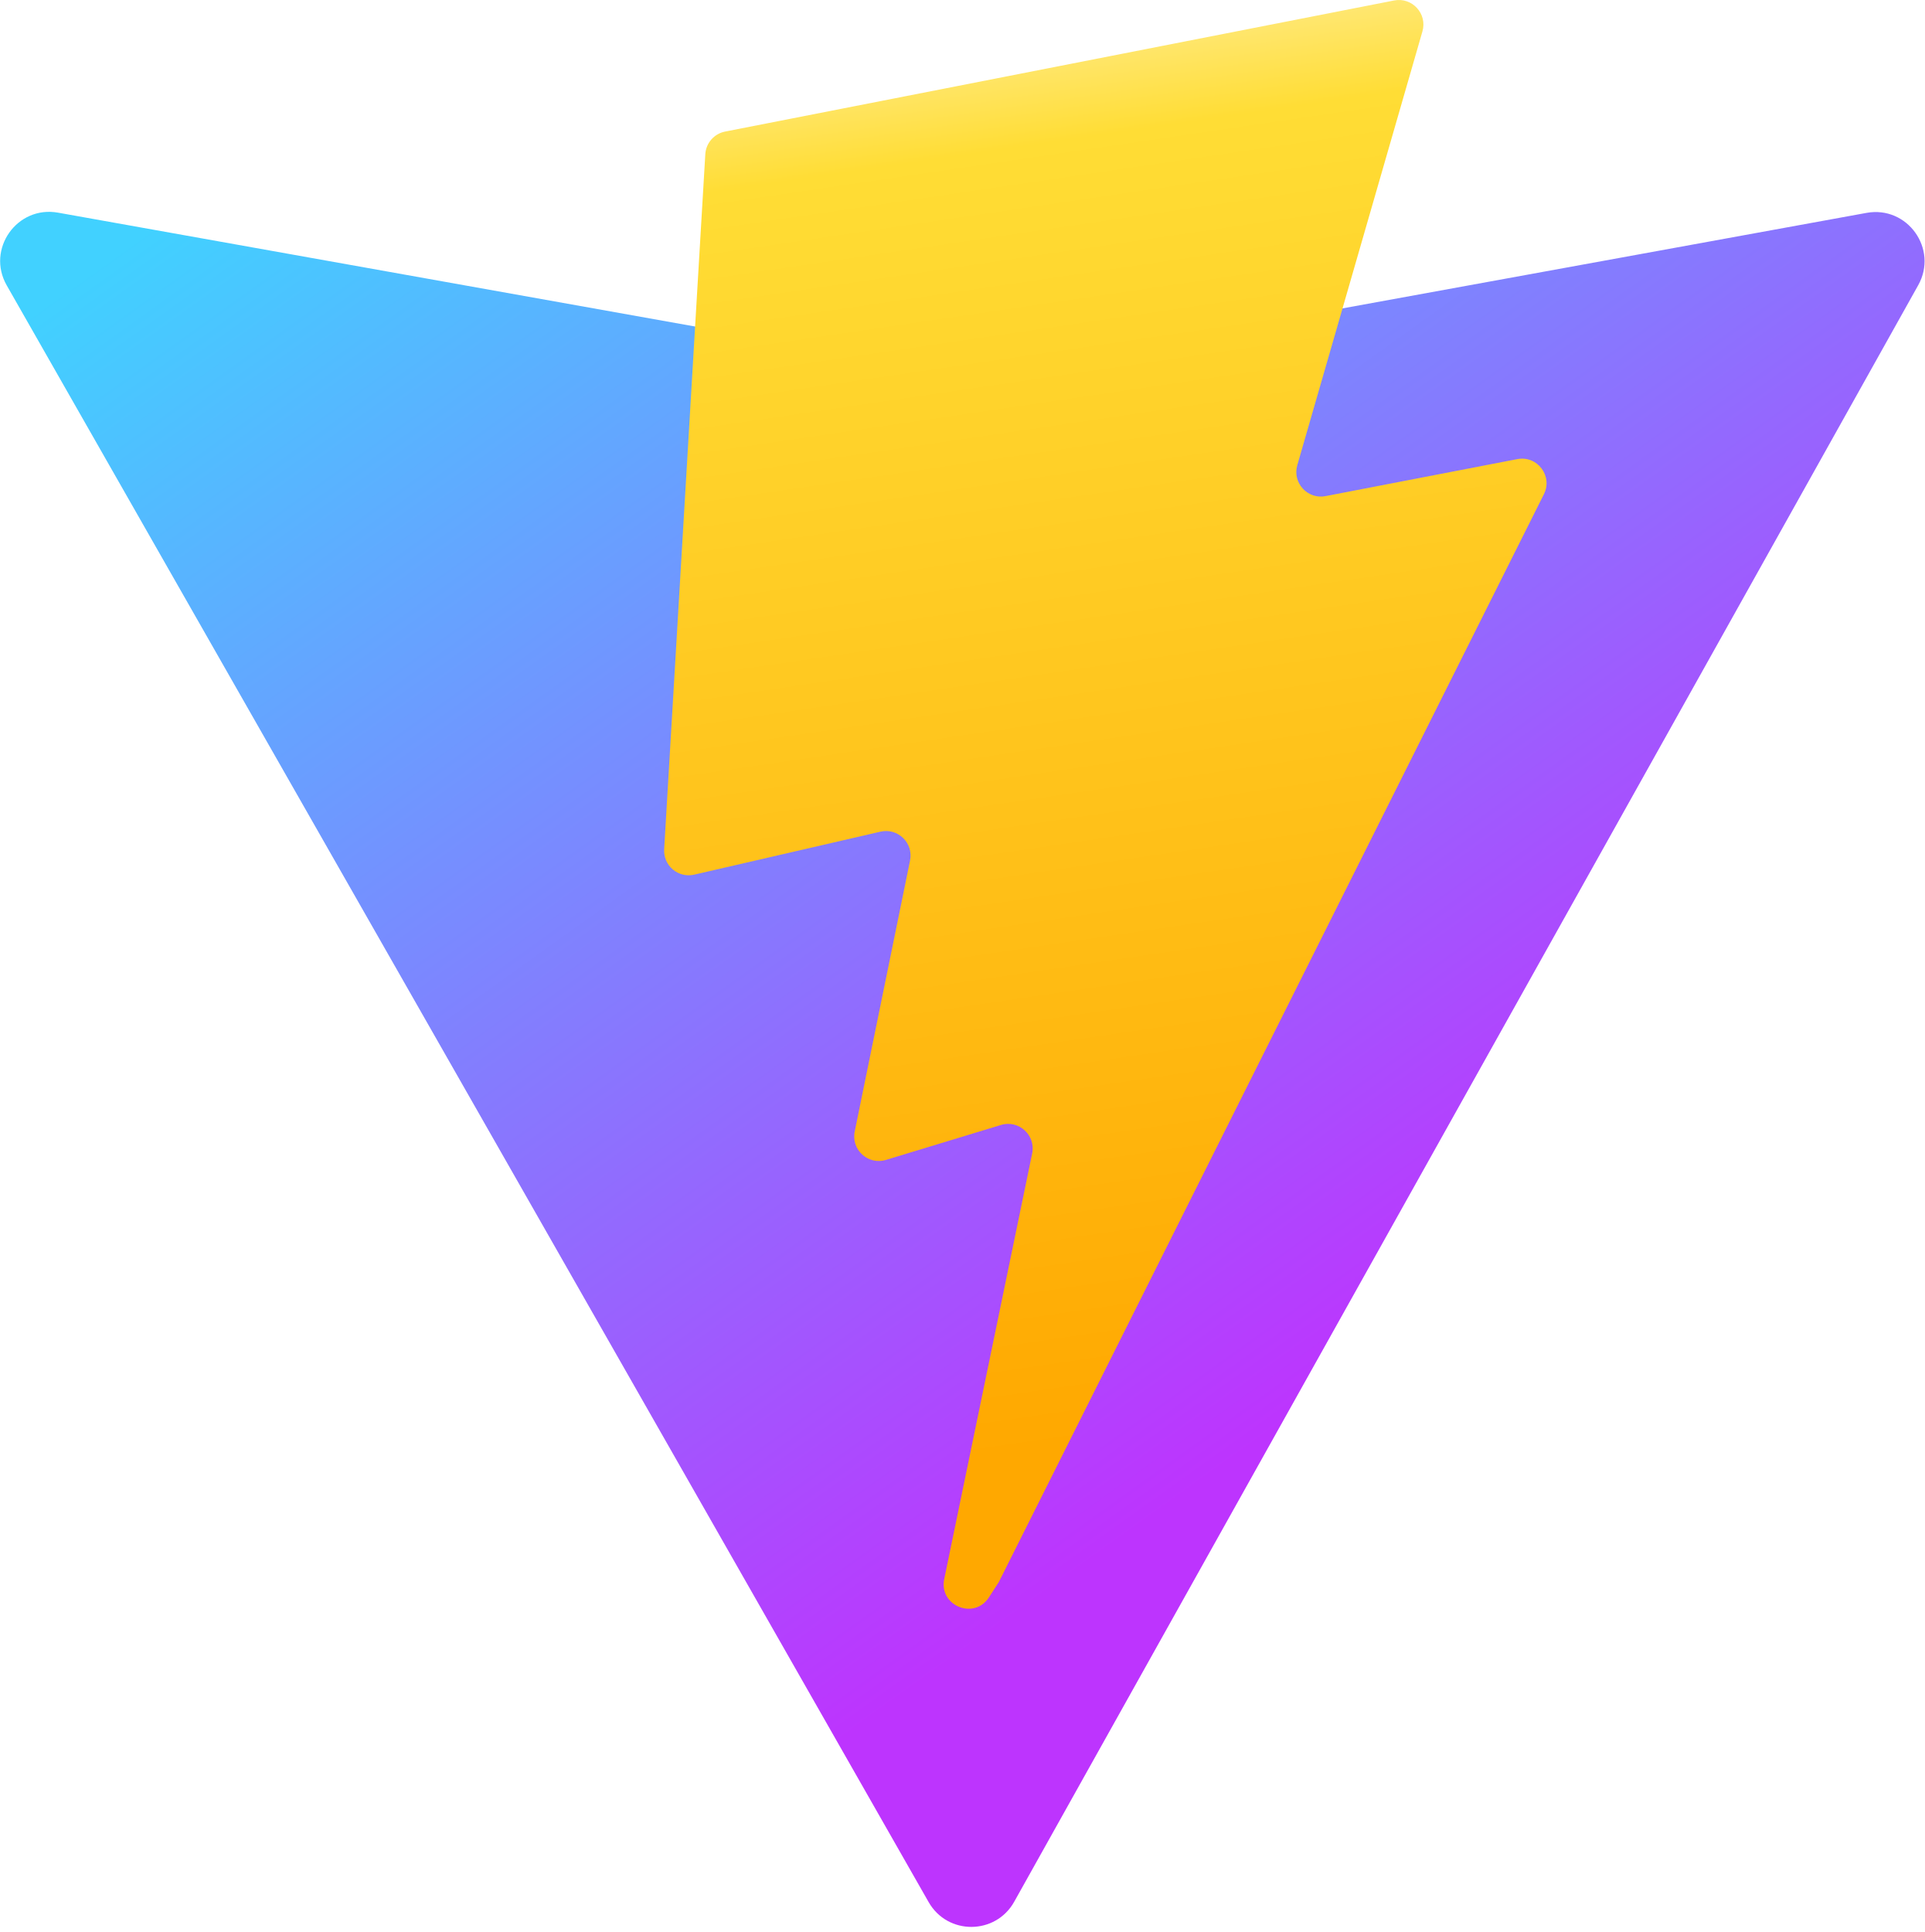
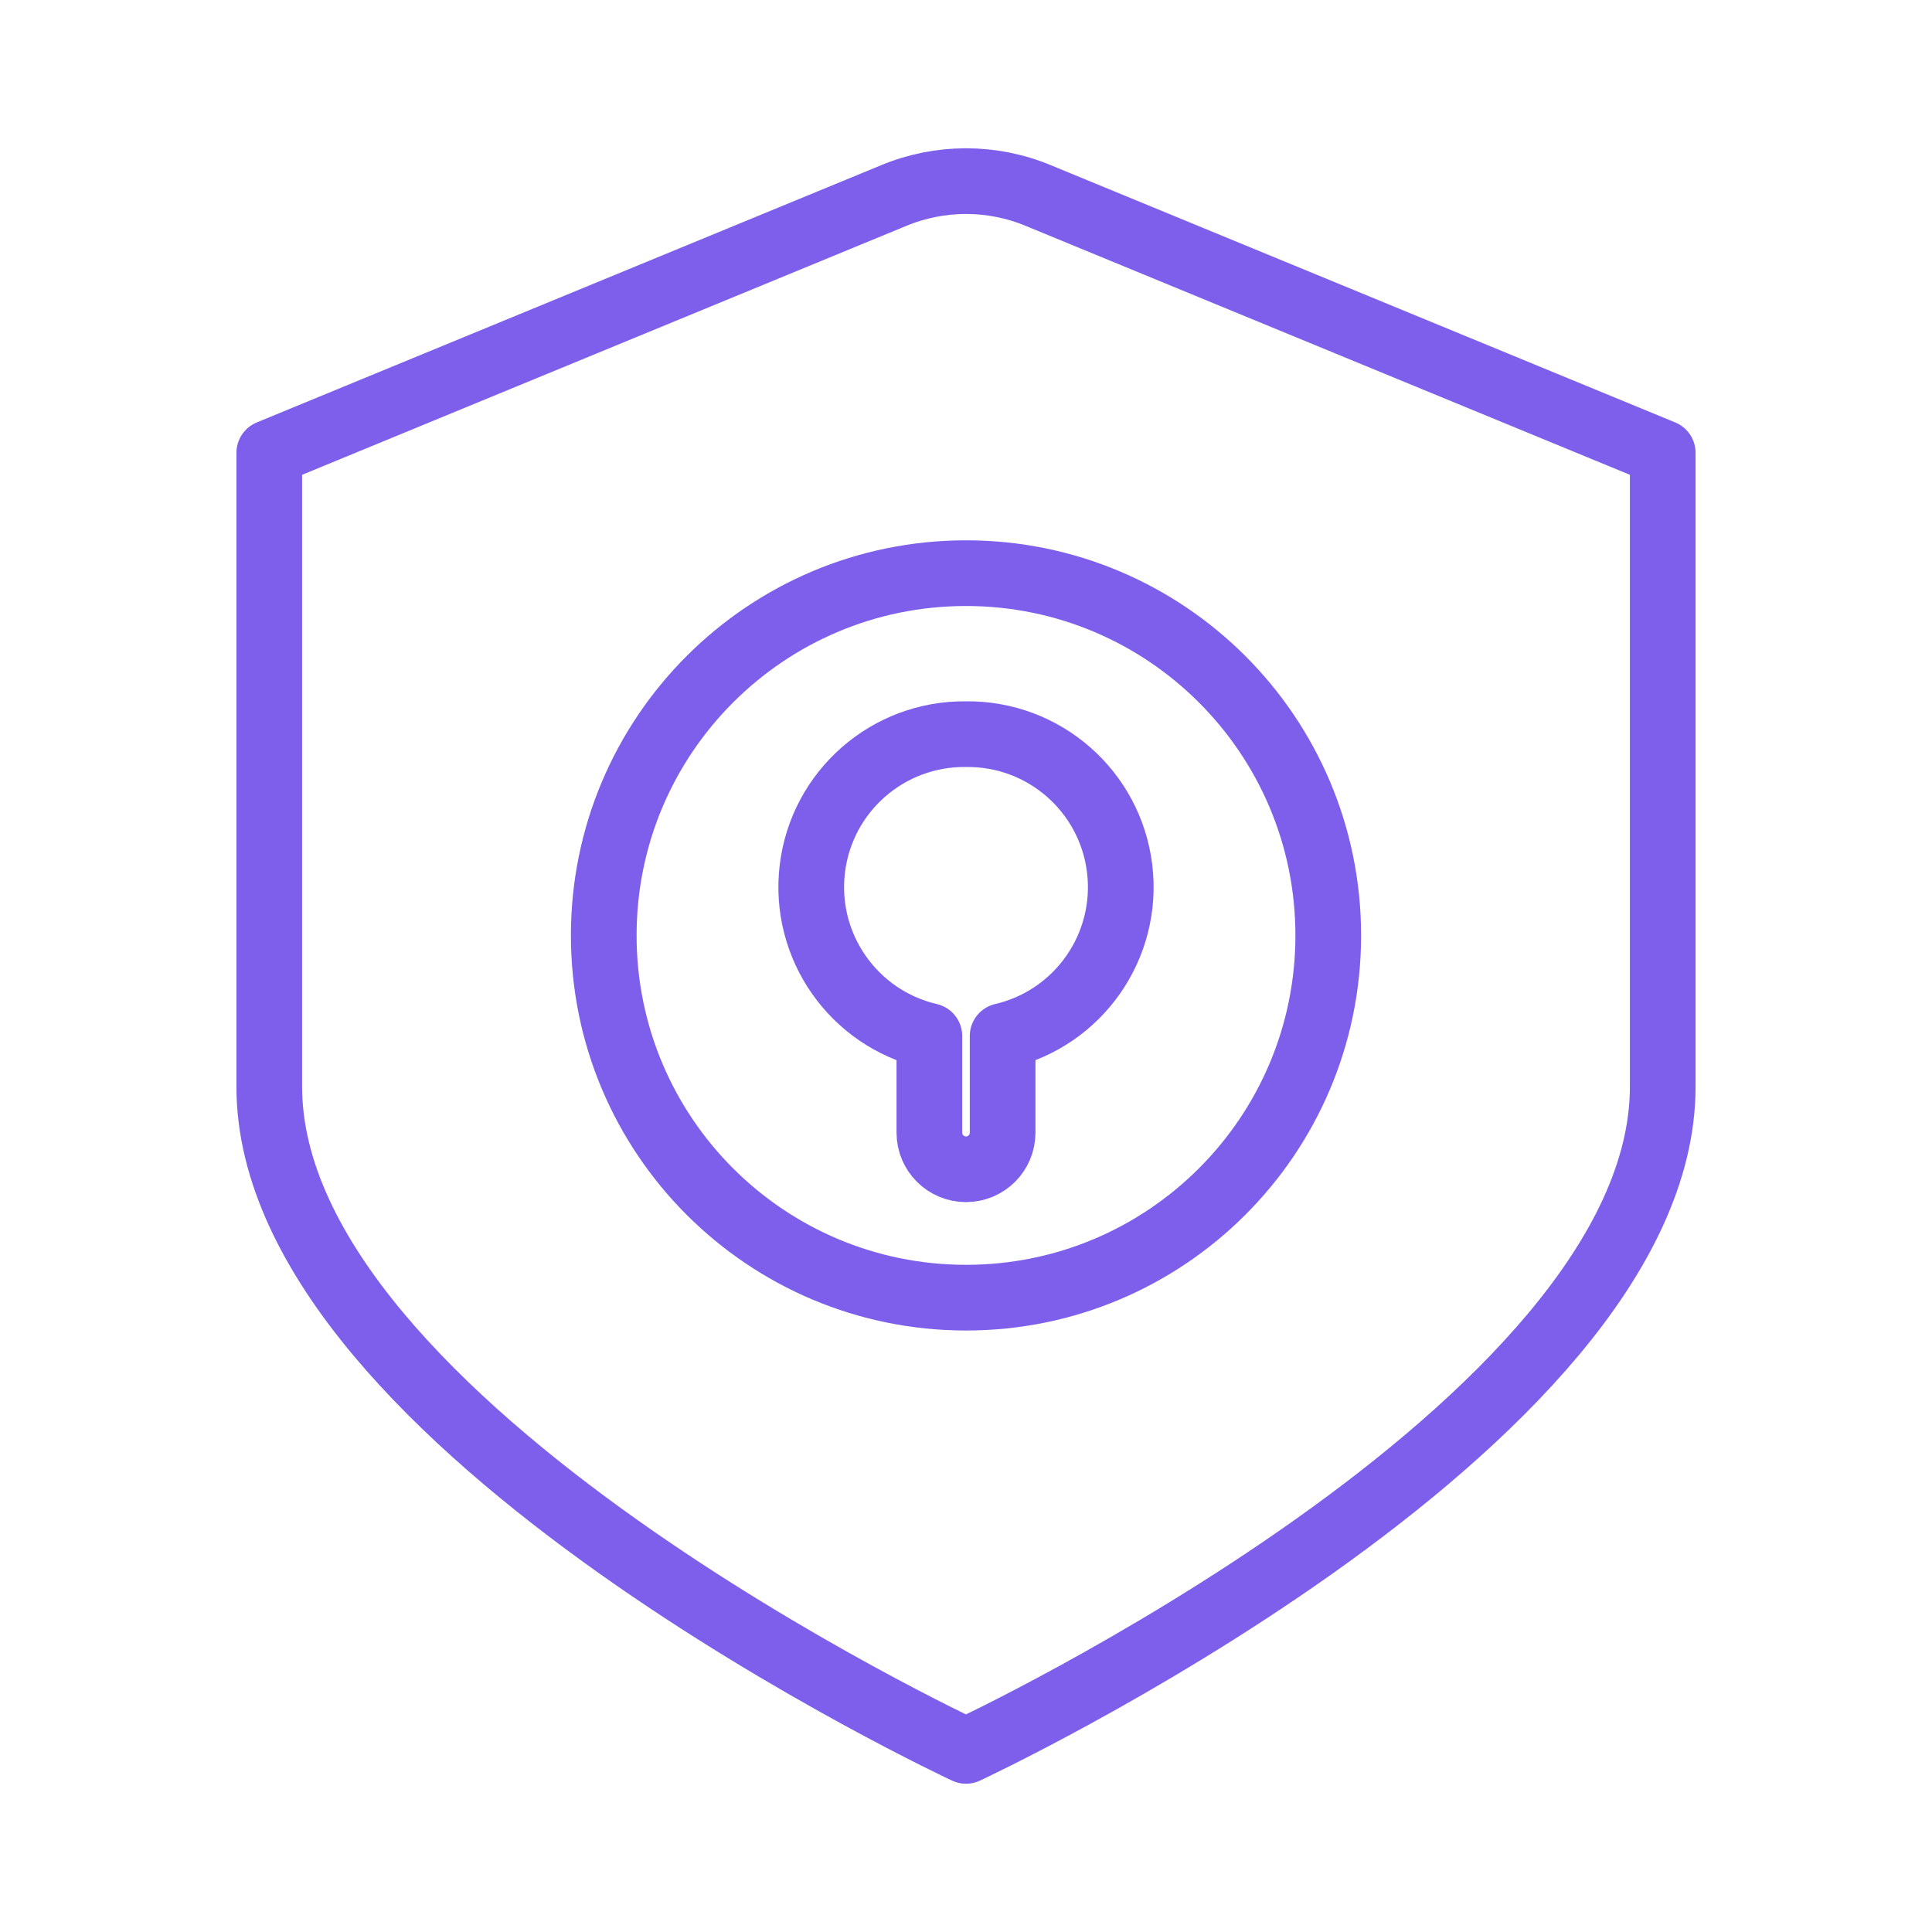
- <svg xmlns="http://www.w3.org/2000/svg" aria-hidden="true" role="img" class="iconify iconify--logos" width="31.88" height="32" preserveAspectRatio="xMidYMid meet" viewBox="0 0 256 257">
-   <defs>
-     <linearGradient id="IconifyId1813088fe1fbc01fb466" x1="-.828%" x2="57.636%" y1="7.652%" y2="78.411%">
-       <stop offset="0%" stop-color="#41D1FF" />
-       <stop offset="100%" stop-color="#BD34FE" />
-     </linearGradient>
-     <linearGradient id="IconifyId1813088fe1fbc01fb467" x1="43.376%" x2="50.316%" y1="2.242%" y2="89.03%">
-       <stop offset="0%" stop-color="#FFEA83" />
-       <stop offset="8.333%" stop-color="#FFDD35" />
-       <stop offset="100%" stop-color="#FFA800" />
-     </linearGradient>
-   </defs>
-   <path fill="url(#IconifyId1813088fe1fbc01fb466)" d="M255.153 37.938L134.897 252.976c-2.483 4.44-8.862 4.466-11.382.048L.875 37.958c-2.746-4.814 1.371-10.646 6.827-9.67l120.385 21.517a6.537 6.537 0 0 0 2.322-.004l117.867-21.483c5.438-.991 9.574 4.796 6.877 9.62Z" />
-   <path fill="url(#IconifyId1813088fe1fbc01fb467)" d="M185.432.063L96.44 17.501a3.268 3.268 0 0 0-2.634 3.014l-5.474 92.456a3.268 3.268 0 0 0 3.997 3.378l24.777-5.718c2.318-.535 4.413 1.507 3.936 3.838l-7.361 36.047c-.495 2.426 1.782 4.5 4.151 3.78l15.304-4.649c2.372-.72 4.652 1.36 4.15 3.788l-11.698 56.621c-.732 3.542 3.979 5.473 5.943 2.437l1.313-2.028l72.516-144.72c1.215-2.423-.88-5.186-3.54-4.672l-25.505 4.922c-2.396.462-4.435-1.77-3.759-4.114l16.646-57.705c.677-2.35-1.37-4.583-3.769-4.113Z" />
+ <svg xmlns="http://www.w3.org/2000/svg" viewBox="0 0 48 48" fill="#ff0000" stroke="#ff0000" stroke-width="0" transform="matrix(1, 0, 0, 1, 0, 0)">
+   <g id="SVGRepo_bgCarrier" stroke-width="0" />
+   <g id="SVGRepo_tracerCarrier" stroke-linecap="round" stroke-linejoin="round" stroke="#3700ff" stroke-width="1.632">
+     <defs>
+       <style>.a{fill:none;stroke:#7e5fec;stroke-linecap:round;stroke-linejoin:round;}</style>
+     </defs>
+     <path class="a" d="M24,14.24a9,9,0,0,1,9,9h0a9,9,0,1,1-9-9Zm0,4a3.8,3.8,0,0,1,.91,7.5v2.4a.91.91,0,1,1-1.82,0v-2.4a3.8,3.8,0,0,1,.91-7.5Z" />
+     <path class="a" d="M22.2,4.86,6.69,11.25V27C6.69,35.44,24,43.5,24,43.5S41.31,35.44,41.31,27V11.25L25.8,4.86A4.68,4.68,0,0,0,22.2,4.86Z" />
+   </g>
+   <g id="SVGRepo_iconCarrier">
+     <defs>
+       <style>.a{fill:none;stroke:#7e5fec;stroke-linecap:round;stroke-linejoin:round;}</style>
+     </defs>
+     <path class="a" d="M24,14.24a9,9,0,0,1,9,9h0a9,9,0,1,1-9-9Zm0,4a3.8,3.8,0,0,1,.91,7.5v2.4a.91.91,0,1,1-1.82,0v-2.4a3.8,3.8,0,0,1,.91-7.5Z" />
+     <path class="a" d="M22.2,4.86,6.69,11.25V27C6.69,35.44,24,43.5,24,43.5S41.31,35.44,41.31,27V11.25L25.8,4.86A4.68,4.68,0,0,0,22.2,4.86Z" />
+   </g>
</svg>
